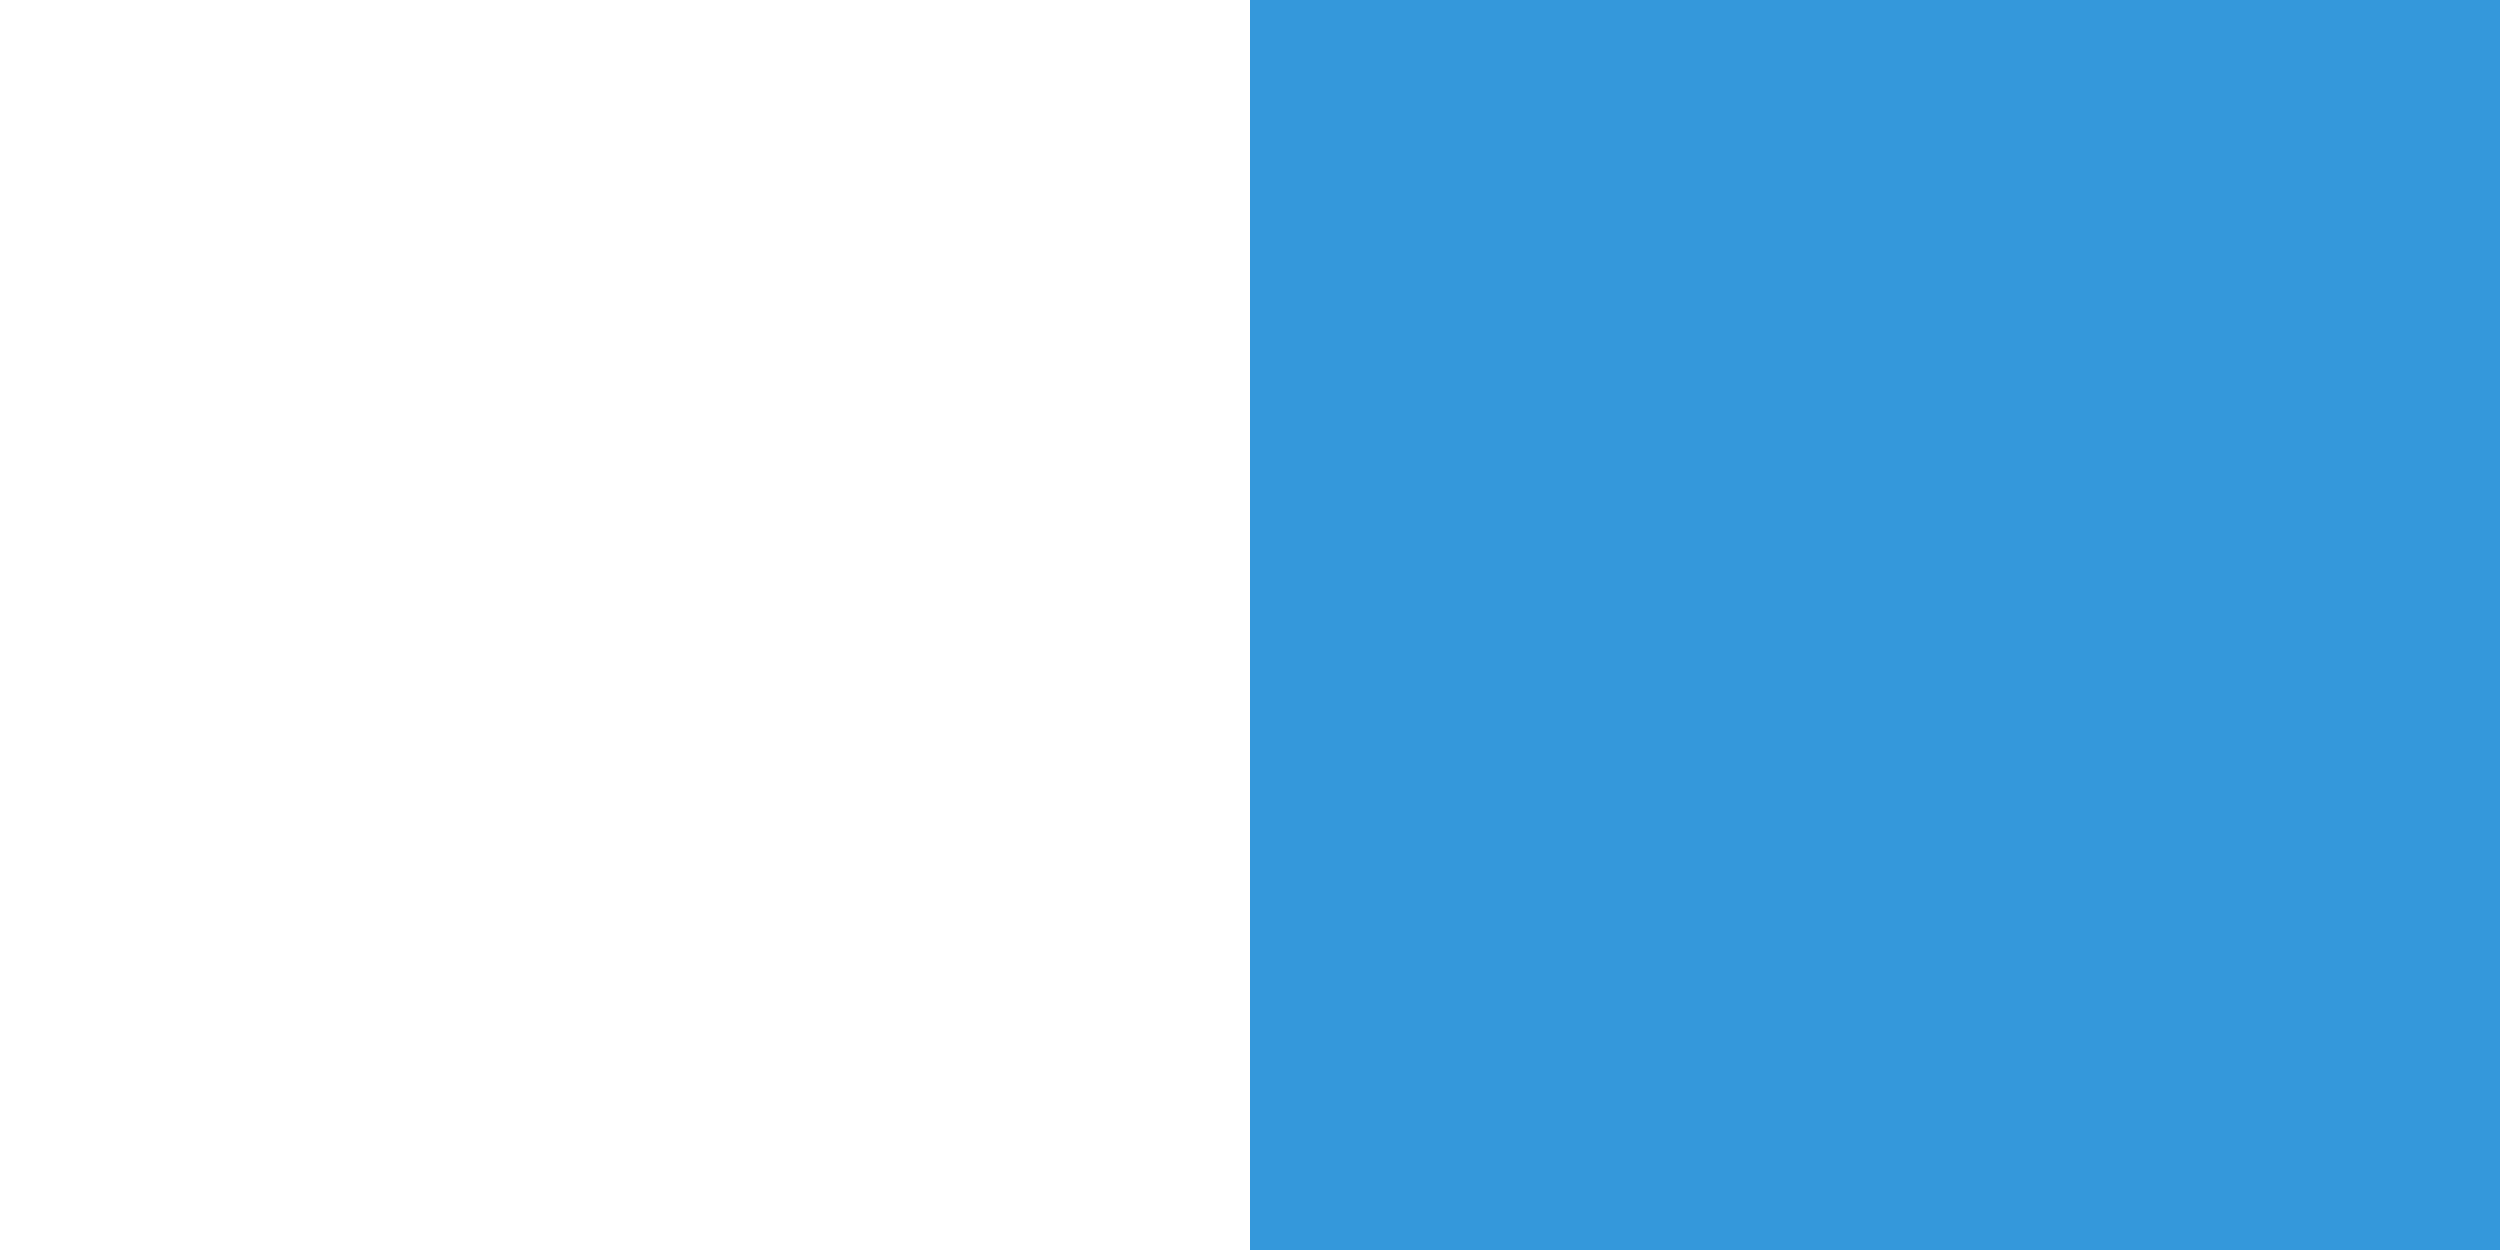
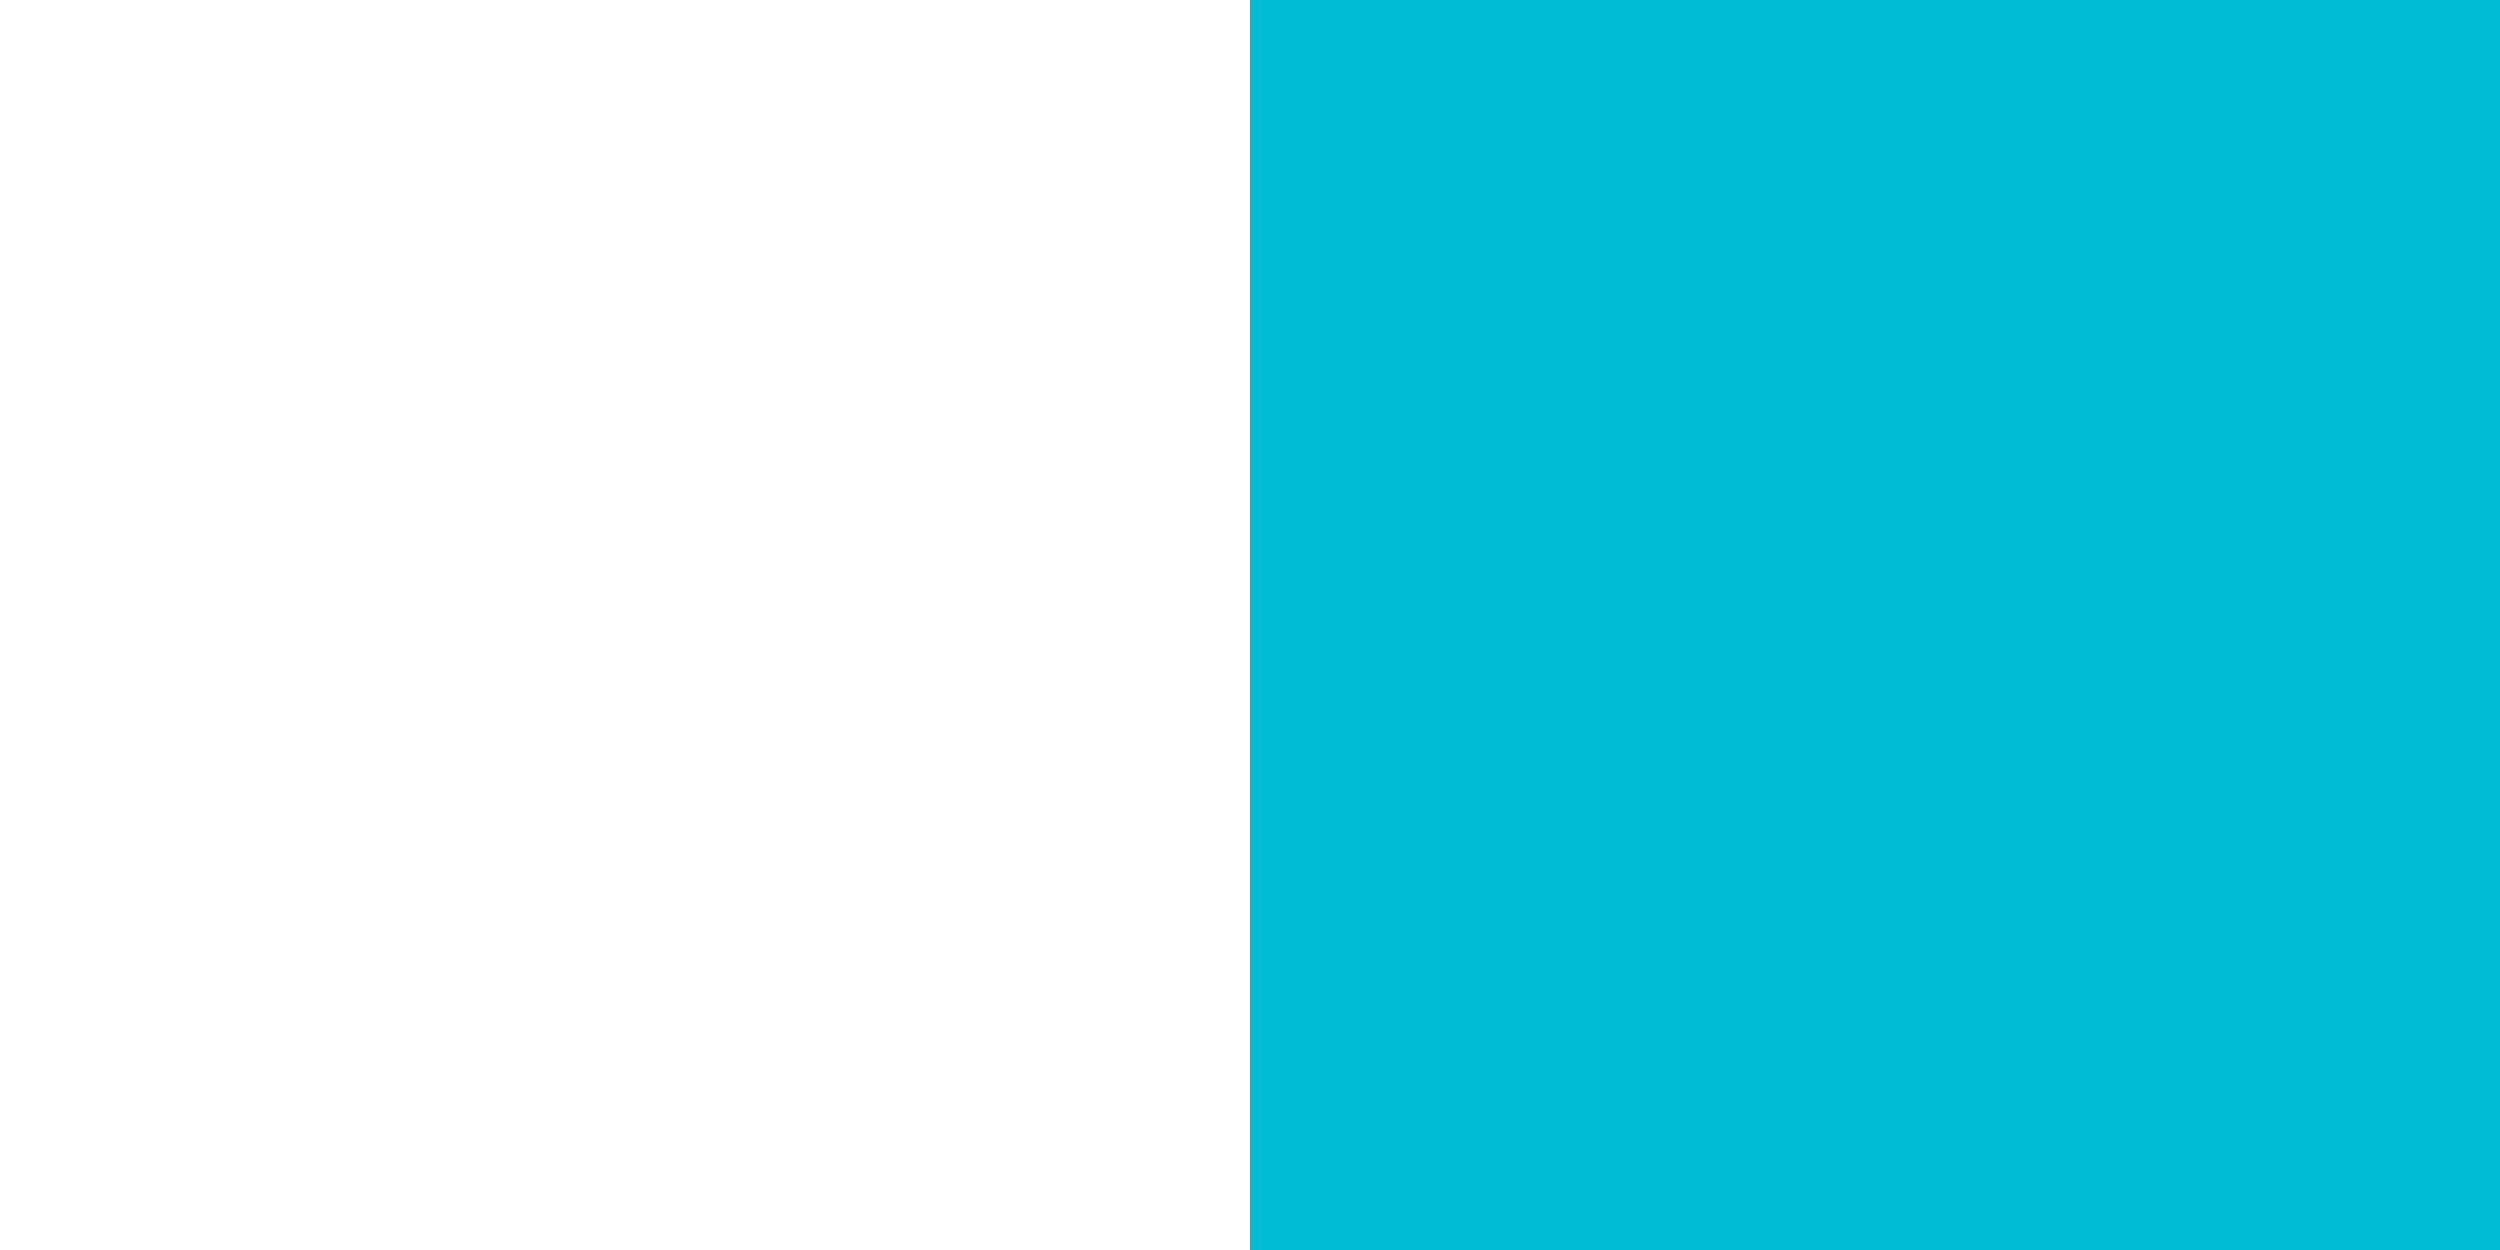
<svg xmlns="http://www.w3.org/2000/svg" width="4" height="2" id="svg2" version="1.1">
  <defs id="defs4" />
  <g id="layer1" transform="translate(0,-1050.362)">
-     <rect style="fill:#3498db;fill-opacity:1;stroke:none" id="rect2987" width="2" height="2" x="2" y="0" transform="translate(0,1050.362)" />
+     <rect style="fill:#00BCD4;fill-opacity:1;stroke:none" id="rect2987" width="2" height="2" x="2" y="0" transform="translate(0,1050.362)" />
  </g>
</svg>
